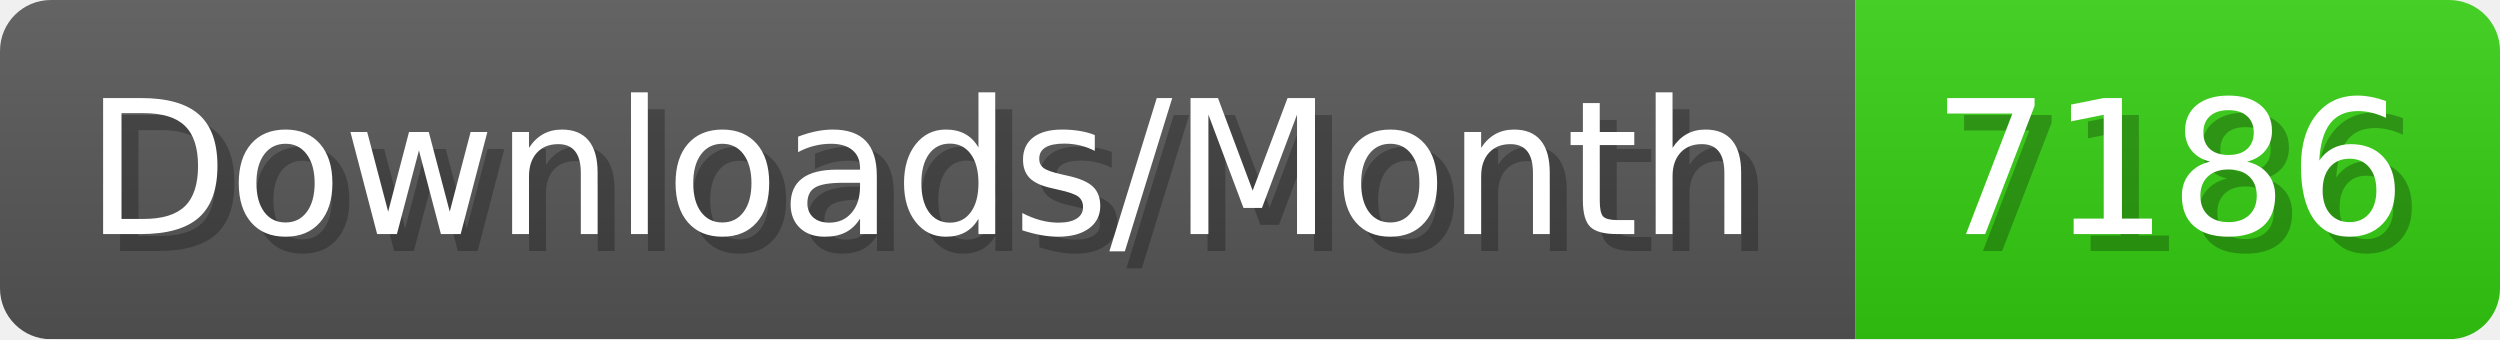
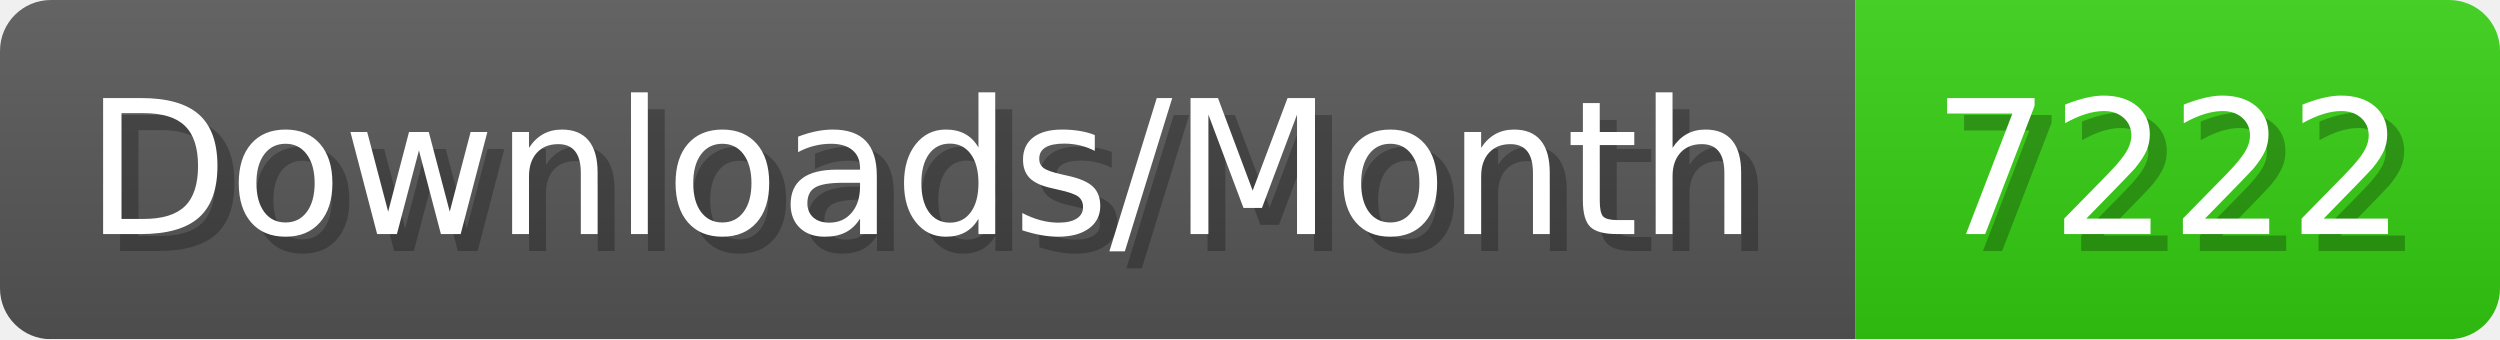
- <svg xmlns="http://www.w3.org/2000/svg" width="147.4" height="20" viewBox="0 0 1474 200" role="img" aria-label="Downloads/Month: 7186">
+ <svg xmlns="http://www.w3.org/2000/svg" width="147.4" height="20" viewBox="0 0 1474 200" role="img" aria-label="Downloads/Month: 7222">
  <linearGradient id="YlXUI" x2="0" y2="100%">
    <stop offset="0" stop-opacity=".1" stop-color="#EEE" />
    <stop offset="1" stop-opacity=".1" />
  </linearGradient>
  <mask id="JHhop">
    <rect width="1474" height="200" rx="30" fill="#FFF" />
  </mask>
  <g mask="url(#JHhop)">
    <rect width="1094" height="200" fill="#555" />
    <rect width="380" height="200" fill="#3C1" x="1094" />
    <rect width="1474" height="200" fill="url(#YlXUI)" />
  </g>
  <g aria-hidden="true" fill="#fff" text-anchor="start" font-family="Verdana,DejaVu Sans,sans-serif" font-size="110">
    <text x="60" y="148" textLength="994" fill="#000" opacity="0.25">Downloads/Month</text>
    <text x="50" y="138" textLength="994">Downloads/Month</text>
-     <text x="1149" y="148" textLength="280" fill="#000" opacity="0.25">7186</text>
-     <text x="1139" y="138" textLength="280">7186</text>
+     <text x="1149" y="148" textLength="280" fill="#000" opacity="0.25">7222</text>
+     <text x="1139" y="138" textLength="280">7222</text>
  </g>
</svg>
